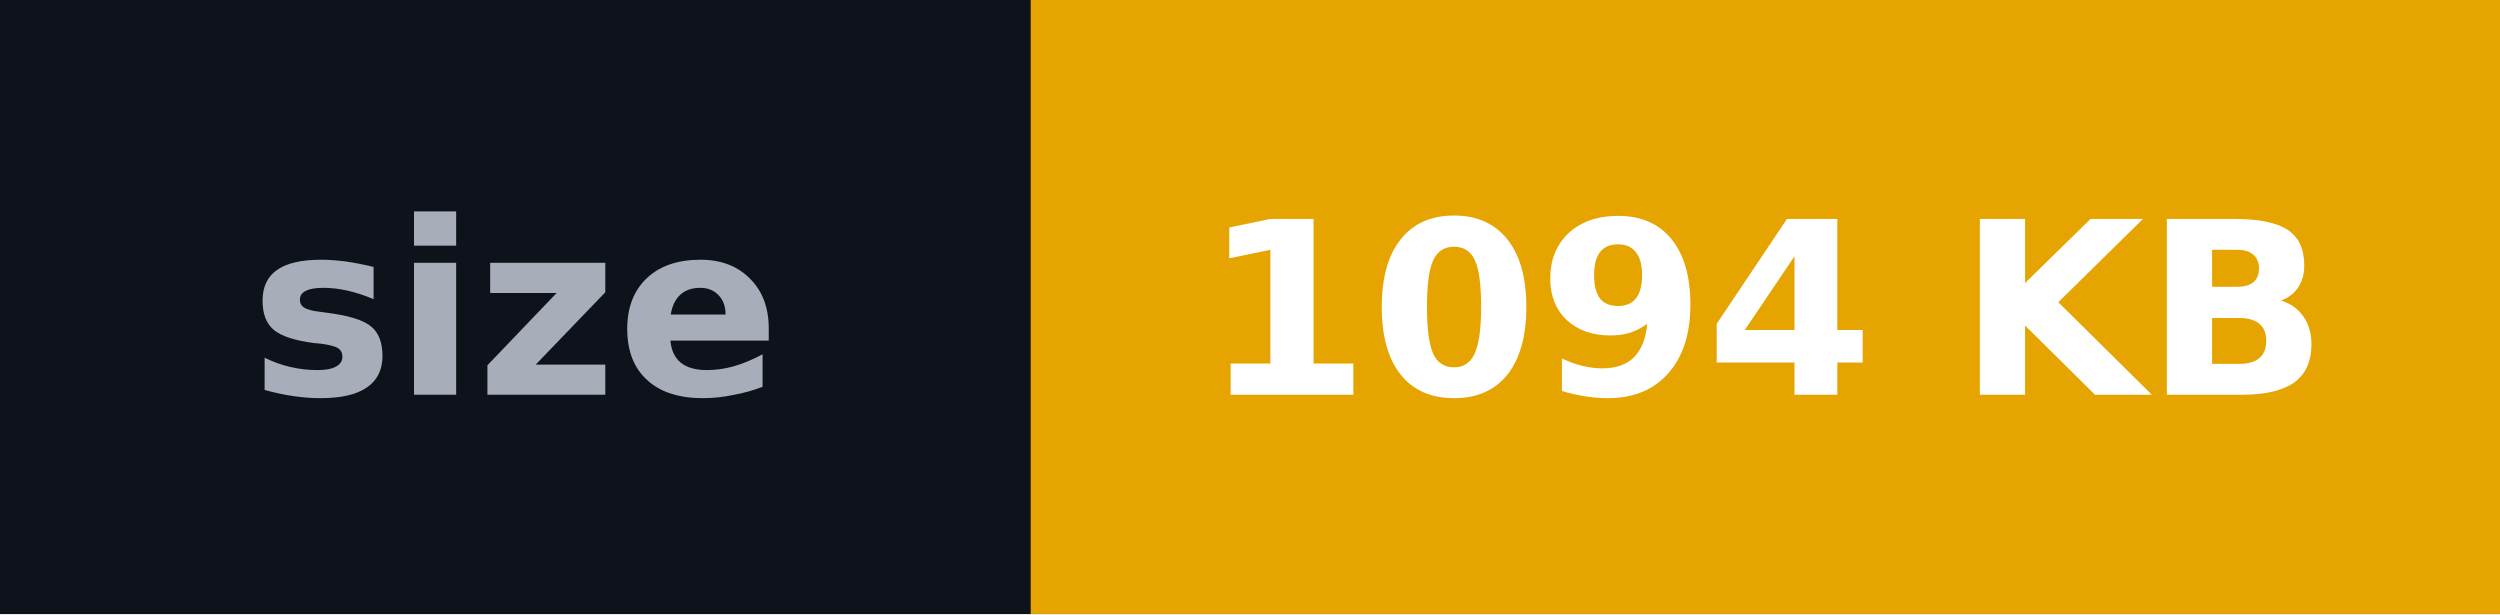
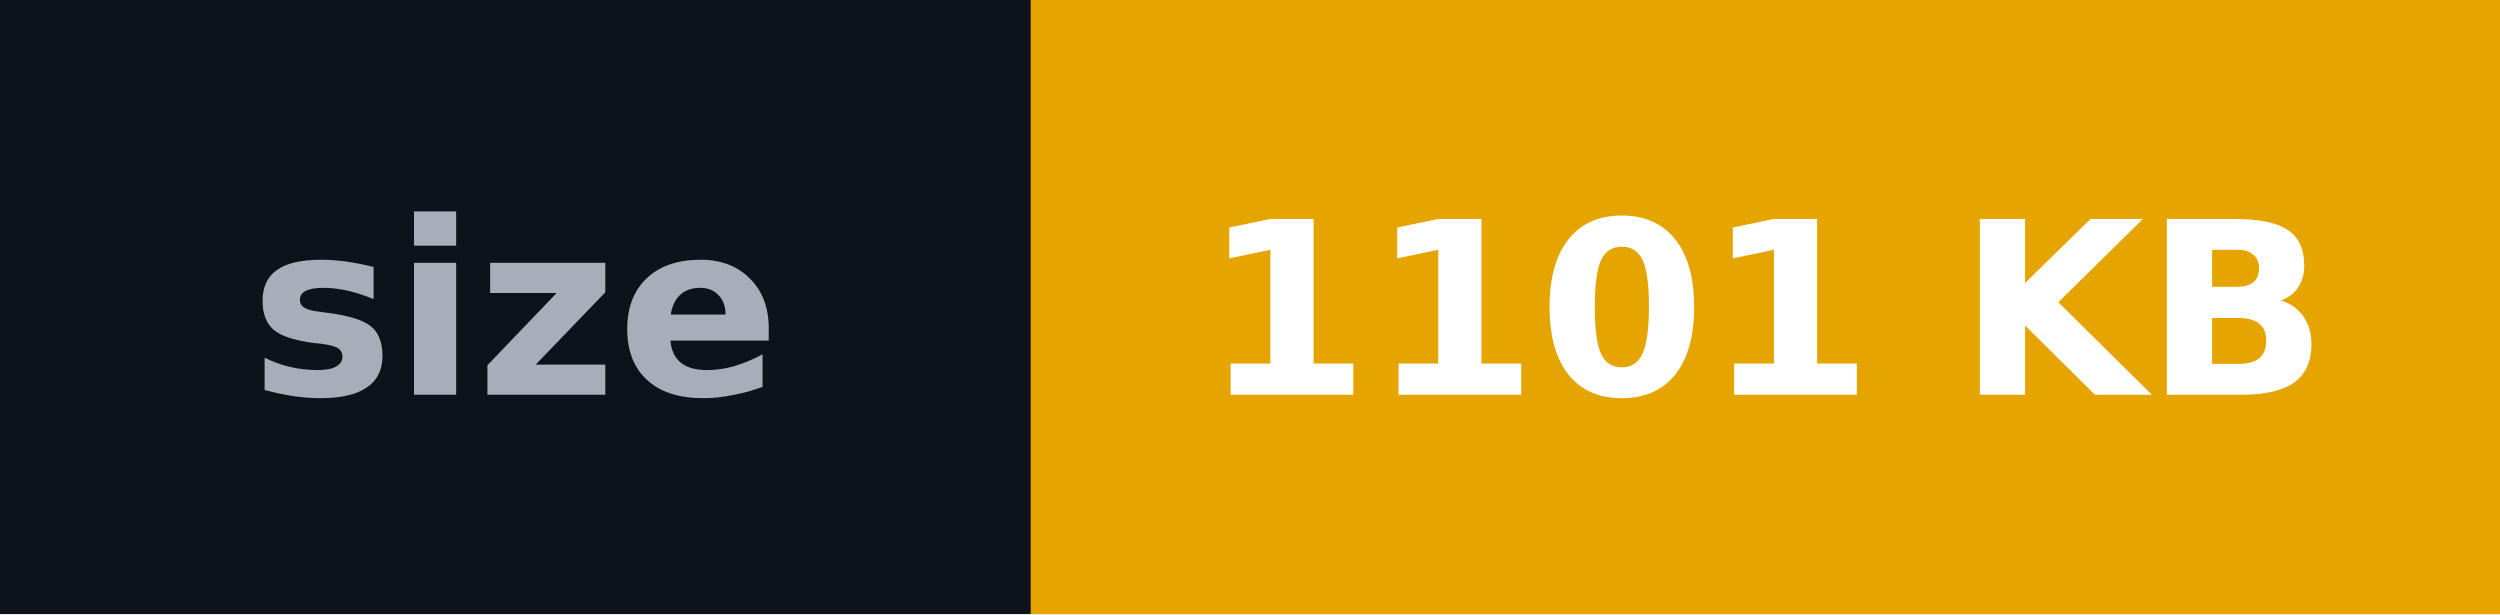
- <svg xmlns="http://www.w3.org/2000/svg" width="114" height="28" role="img" aria-label="size: 1094 KB">
+ <svg xmlns="http://www.w3.org/2000/svg" width="114" height="28" role="img" aria-label="size: 1101 KB">
  <rect width="114" height="28" fill="#0e121a" />
  <rect x="47" width="67" height="28" fill="#E6A400" />
  <g fill="#ffffff" font-family="Verdana,DejaVu Sans,Helvetica,Arial,sans-serif" font-size="11" font-weight="600">
    <text x="23.5" y="18" text-anchor="middle" fill="#a7adb9">size</text>
-     <text x="80.5" y="18" text-anchor="middle">1094 KB</text>
+     <text x="80.5" y="18" text-anchor="middle">1101 KB</text>
  </g>
</svg>
